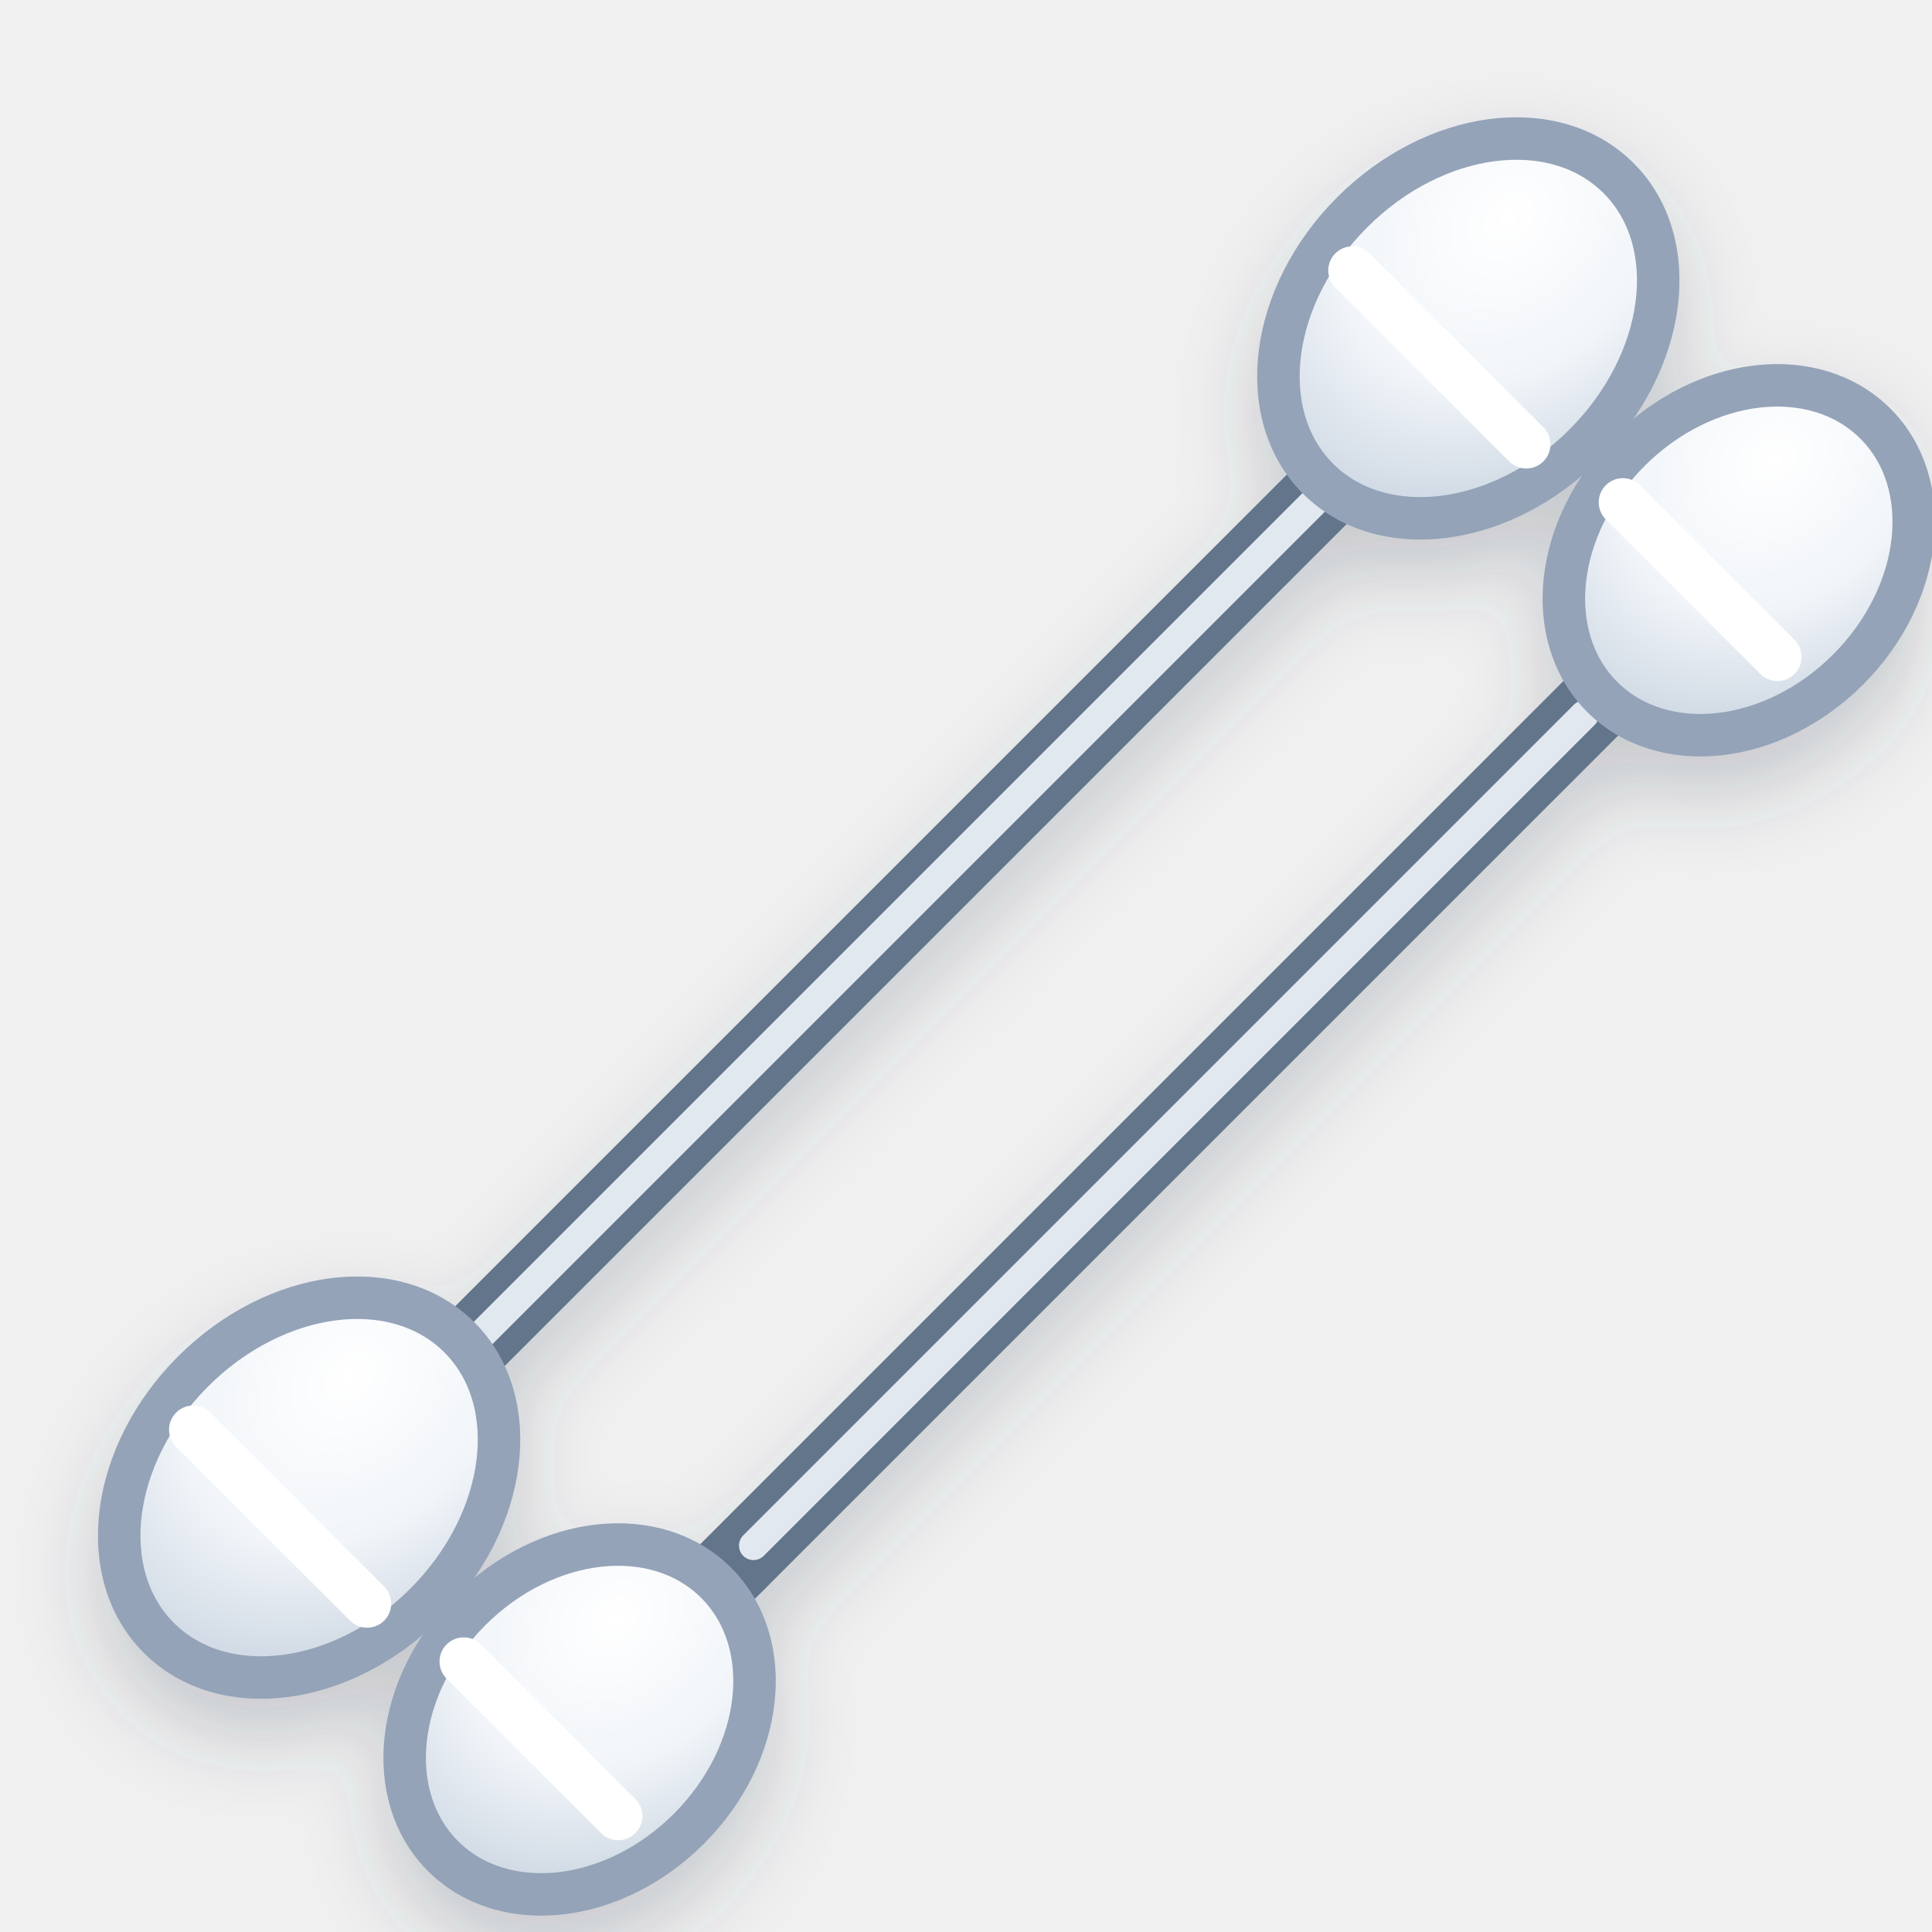
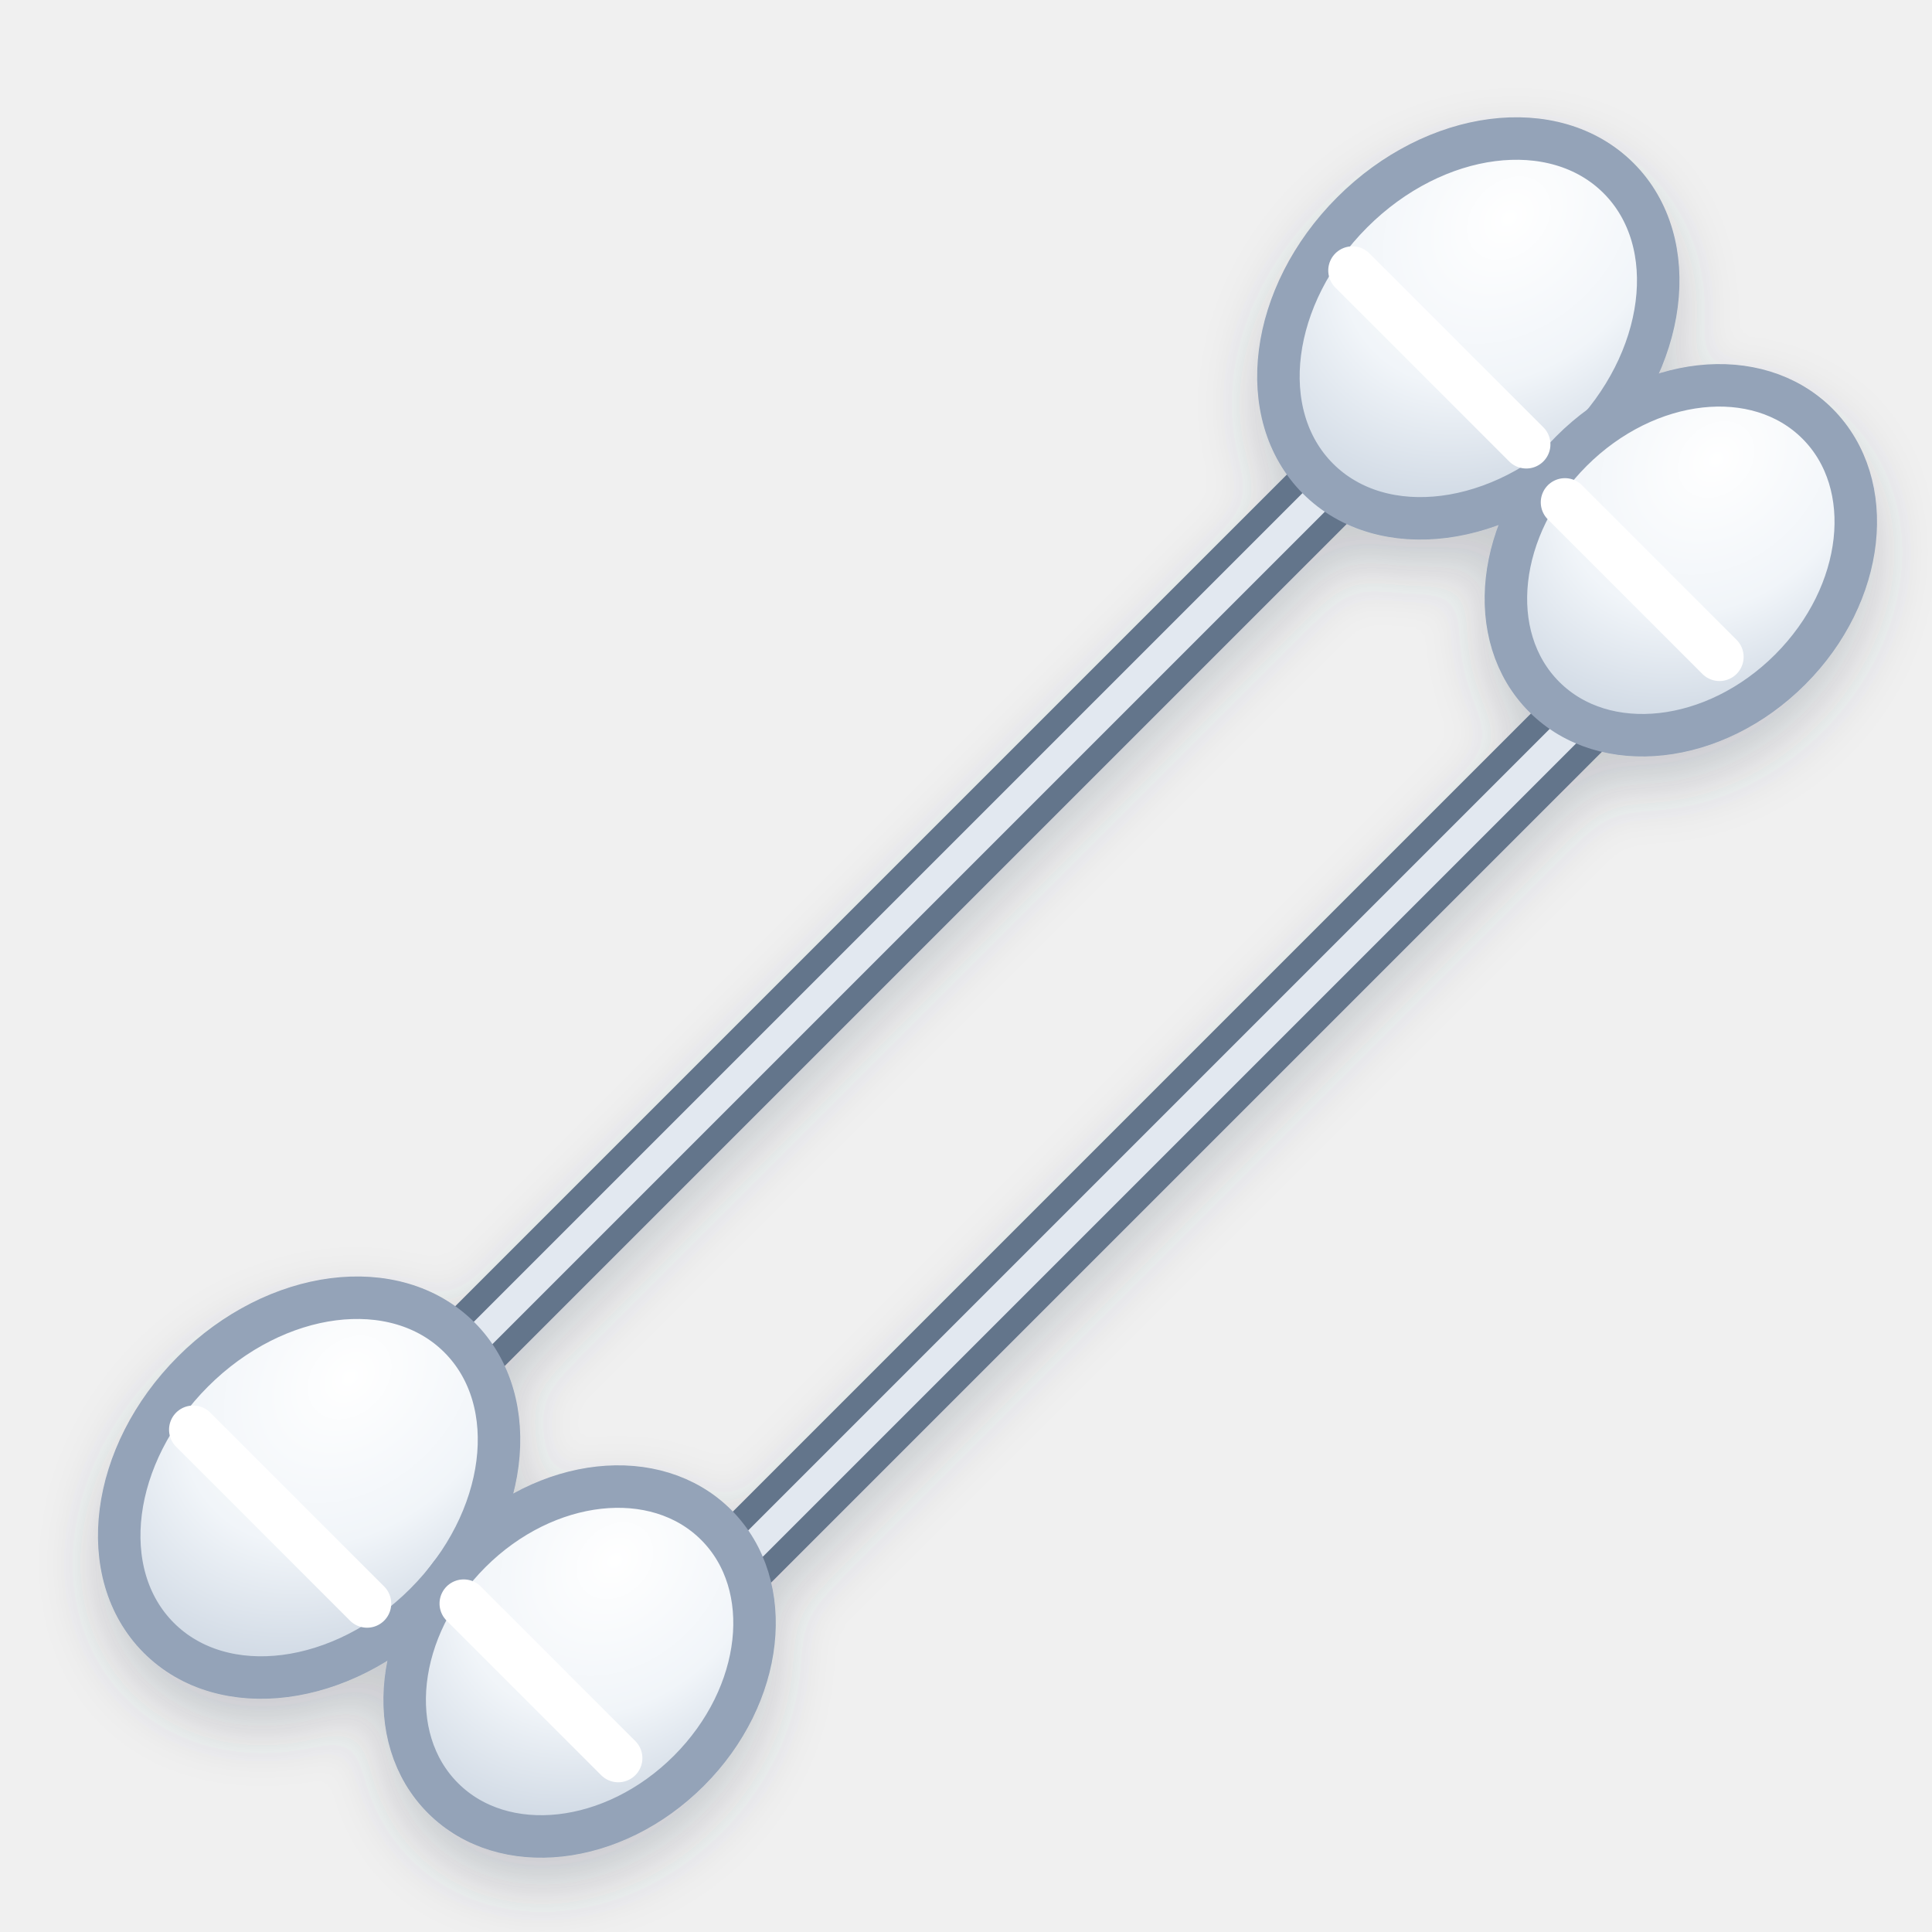
<svg xmlns="http://www.w3.org/2000/svg" viewBox="0 0 100 100">
  <defs>
    <radialGradient id="bathroom-cotton-swab-main" cx=".35" cy=".25" r=".8">
      <stop offset="0" stop-color="#fff" />
      <stop offset=".55" stop-color="#f1f5f9" />
      <stop offset="1" stop-color="#cbd5e1" />
    </radialGradient>
    <filter id="bathroom-cotton-swab-shadow" x="-20%" y="-20%" width="140%" height="140%">
-       <feDropShadow dx="0" dy="2" stdDeviation="2" flood-color="#334155" flood-opacity=".22" />
+       <feDropShadow dx="0" dy="1.5" stdDeviation="1.5" flood-color="#334155" flood-opacity=".22" />
    </filter>
  </defs>
  <g filter="url(#bathroom-cotton-swab-shadow)">
    <path d="M20 74 73 21M34 85 87 32" fill="none" stroke="#64748b" stroke-width="4" stroke-linecap="round" />
    <path d="M24 70 68 26M39 80l43-43" fill="none" stroke="#e2e8f0" stroke-width="1.5" stroke-linecap="round" />
    <ellipse cx="16" cy="77" rx="8.5" ry="11" transform="rotate(45 16 77)" fill="url(#bathroom-cotton-swab-main)" stroke="#94a3b8" stroke-width="2.2" />
    <ellipse cx="76" cy="17" rx="8.5" ry="11" transform="rotate(45 76 17)" fill="url(#bathroom-cotton-swab-main)" stroke="#94a3b8" stroke-width="2.2" />
-     <ellipse cx="30" cy="89" rx="8" ry="10" transform="rotate(45 30 89)" fill="url(#bathroom-cotton-swab-main)" stroke="#94a3b8" stroke-width="2.2" />
-     <ellipse cx="90" cy="29" rx="8" ry="10" transform="rotate(45 90 29)" fill="url(#bathroom-cotton-swab-main)" stroke="#94a3b8" stroke-width="2.2" />
-     <path d="m10 74 9 9M70 14l9 9M24 86l8 8M84 26l8 8" fill="none" stroke="#fff" stroke-width="2.5" stroke-linecap="round" />
+     <ellipse cx="30" cy="86" rx="8" ry="10" transform="rotate(45 30 86)" fill="url(#bathroom-cotton-swab-main)" stroke="#94a3b8" stroke-width="2.2" />
+     <ellipse cx="87" cy="29" rx="8" ry="10" transform="rotate(45 87 29)" fill="url(#bathroom-cotton-swab-main)" stroke="#94a3b8" stroke-width="2.2" />
+     <path d="m10 74 9 9M70 14l9 9M24 83l8 8M81 26l8 8" fill="none" stroke="#fff" stroke-width="2.5" stroke-linecap="round" />
  </g>
</svg>
